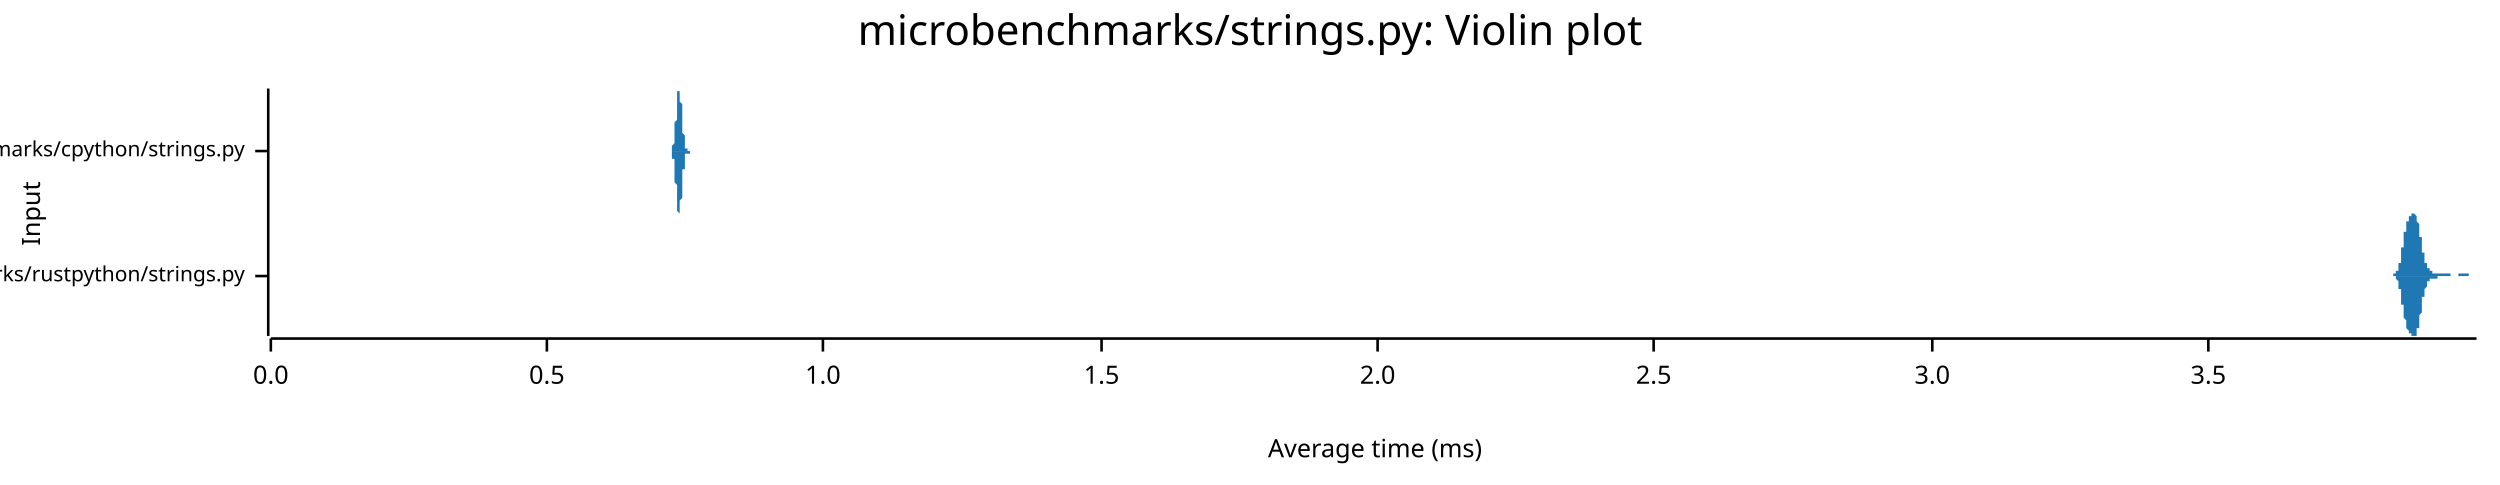
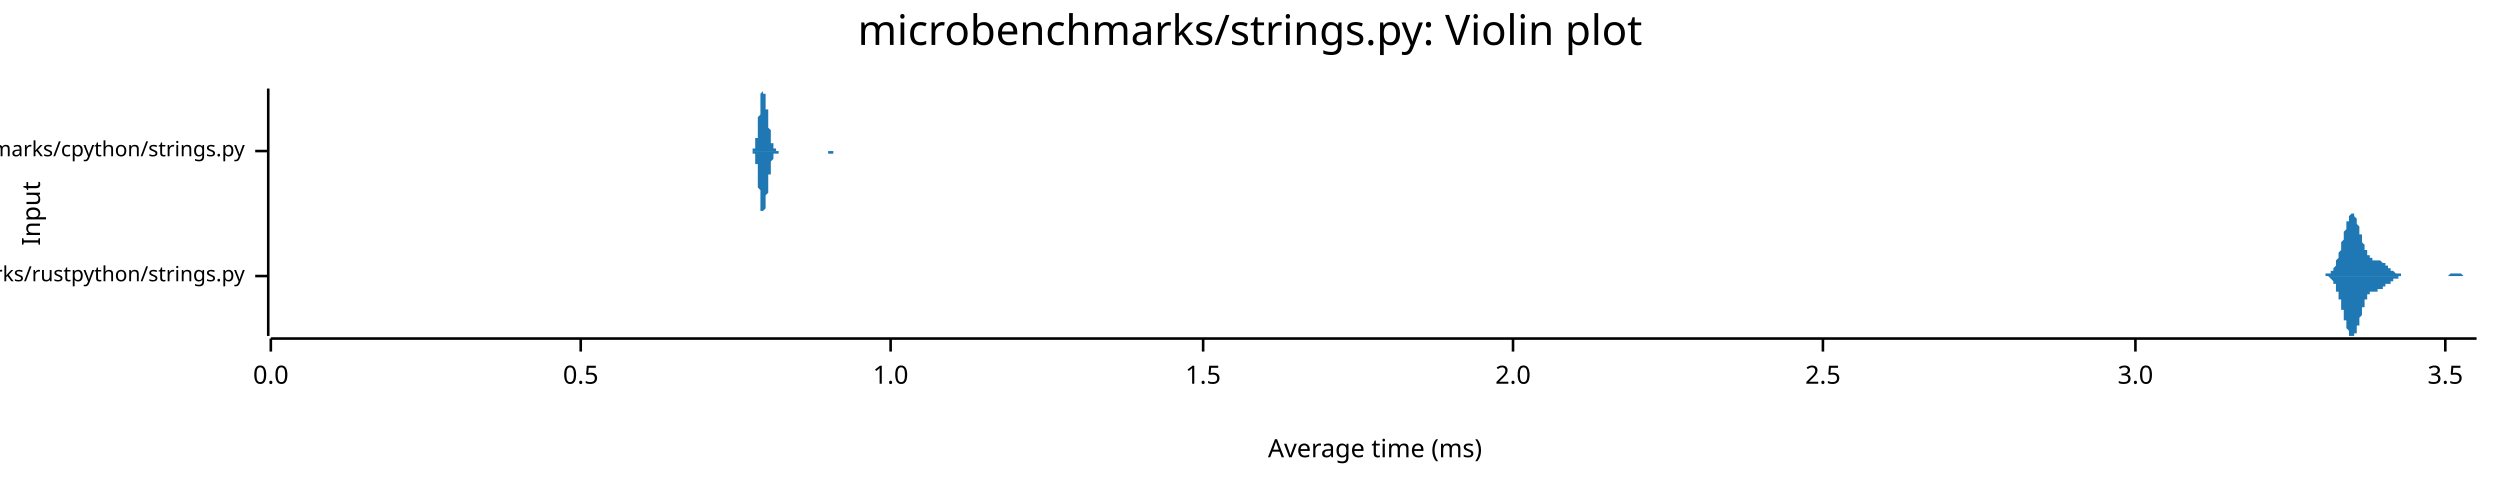
<svg xmlns="http://www.w3.org/2000/svg" width="960" height="186" viewBox="0 0 960 186">
  <text x="480" y="5" dy="0.76em" text-anchor="middle" font-family="sans-serif" font-size="16.129" opacity="1" fill="#000000">
microbenchmarks/strings.py: Violin plot
</text>
  <text x="8" y="82" dy="0.76em" text-anchor="middle" font-family="sans-serif" font-size="9.677" opacity="1" fill="#000000" transform="rotate(270, 8, 82)">
Input
</text>
  <text x="528" y="178" dy="-0.5ex" text-anchor="middle" font-family="sans-serif" font-size="9.677" opacity="1" fill="#000000">
Average time (ms)
</text>
  <polyline fill="none" opacity="1" stroke="#000000" stroke-width="1" points="103,34 103,129 " />
  <text x="94" y="106" dy="0.5ex" text-anchor="end" font-family="sans-serif" font-size="8.065" opacity="1" fill="#000000">
microbenchmarks/rustpython/strings.py
</text>
  <polyline fill="none" opacity="1" stroke="#000000" stroke-width="1" points="98,106 103,106 " />
  <text x="94" y="58" dy="0.5ex" text-anchor="end" font-family="sans-serif" font-size="8.065" opacity="1" fill="#000000">
microbenchmarks/cpython/strings.py
</text>
  <polyline fill="none" opacity="1" stroke="#000000" stroke-width="1" points="98,58 103,58 " />
  <polyline fill="none" opacity="1" stroke="#000000" stroke-width="1" points="104,130 951,130 " />
  <text x="104" y="140" dy="0.76em" text-anchor="middle" font-family="sans-serif" font-size="9.677" opacity="1" fill="#000000">
0.0
</text>
  <polyline fill="none" opacity="1" stroke="#000000" stroke-width="1" points="104,130 104,135 " />
-   <text x="210" y="140" dy="0.76em" text-anchor="middle" font-family="sans-serif" font-size="9.677" opacity="1" fill="#000000">
+   <text x="223" y="140" dy="0.76em" text-anchor="middle" font-family="sans-serif" font-size="9.677" opacity="1" fill="#000000">
0.5
</text>
-   <polyline fill="none" opacity="1" stroke="#000000" stroke-width="1" points="210,130 210,135 " />
-   <text x="316" y="140" dy="0.76em" text-anchor="middle" font-family="sans-serif" font-size="9.677" opacity="1" fill="#000000">
+   <polyline fill="none" opacity="1" stroke="#000000" stroke-width="1" points="223,130 223,135 " />
+   <text x="342" y="140" dy="0.76em" text-anchor="middle" font-family="sans-serif" font-size="9.677" opacity="1" fill="#000000">
1.0
</text>
-   <polyline fill="none" opacity="1" stroke="#000000" stroke-width="1" points="316,130 316,135 " />
-   <text x="423" y="140" dy="0.76em" text-anchor="middle" font-family="sans-serif" font-size="9.677" opacity="1" fill="#000000">
+   <polyline fill="none" opacity="1" stroke="#000000" stroke-width="1" points="342,130 342,135 " />
+   <text x="462" y="140" dy="0.76em" text-anchor="middle" font-family="sans-serif" font-size="9.677" opacity="1" fill="#000000">
1.5
</text>
-   <polyline fill="none" opacity="1" stroke="#000000" stroke-width="1" points="423,130 423,135 " />
-   <text x="529" y="140" dy="0.76em" text-anchor="middle" font-family="sans-serif" font-size="9.677" opacity="1" fill="#000000">
+   <polyline fill="none" opacity="1" stroke="#000000" stroke-width="1" points="462,130 462,135 " />
+   <text x="581" y="140" dy="0.76em" text-anchor="middle" font-family="sans-serif" font-size="9.677" opacity="1" fill="#000000">
2.0
</text>
-   <polyline fill="none" opacity="1" stroke="#000000" stroke-width="1" points="529,130 529,135 " />
-   <text x="635" y="140" dy="0.76em" text-anchor="middle" font-family="sans-serif" font-size="9.677" opacity="1" fill="#000000">
+   <polyline fill="none" opacity="1" stroke="#000000" stroke-width="1" points="581,130 581,135 " />
+   <text x="700" y="140" dy="0.76em" text-anchor="middle" font-family="sans-serif" font-size="9.677" opacity="1" fill="#000000">
2.5
</text>
-   <polyline fill="none" opacity="1" stroke="#000000" stroke-width="1" points="635,130 635,135 " />
-   <text x="742" y="140" dy="0.76em" text-anchor="middle" font-family="sans-serif" font-size="9.677" opacity="1" fill="#000000">
+   <polyline fill="none" opacity="1" stroke="#000000" stroke-width="1" points="700,130 700,135 " />
+   <text x="820" y="140" dy="0.76em" text-anchor="middle" font-family="sans-serif" font-size="9.677" opacity="1" fill="#000000">
3.0
</text>
-   <polyline fill="none" opacity="1" stroke="#000000" stroke-width="1" points="742,130 742,135 " />
-   <text x="848" y="140" dy="0.76em" text-anchor="middle" font-family="sans-serif" font-size="9.677" opacity="1" fill="#000000">
+   <polyline fill="none" opacity="1" stroke="#000000" stroke-width="1" points="820,130 820,135 " />
+   <text x="939" y="140" dy="0.76em" text-anchor="middle" font-family="sans-serif" font-size="9.677" opacity="1" fill="#000000">
3.5
</text>
-   <polyline fill="none" opacity="1" stroke="#000000" stroke-width="1" points="848,130 848,135 " />
-   <polygon opacity="1" fill="#1F78B4" points="918,106 918,106 918,106 918,106 918,106 918,106 918,106 918,106 918,106 918,106 918,106 918,106 919,106 919,106 919,106 919,106 919,106 919,106 919,106 919,106 919,106 919,106 919,106 919,105 919,105 919,105 919,105 920,105 920,105 920,105 920,105 920,105 920,105 920,105 920,105 920,105 920,105 920,105 920,104 920,104 920,104 920,104 921,104 921,104 921,104 921,103 921,103 921,103 921,103 921,103 921,102 921,102 921,102 921,102 921,101 921,101 921,101 922,101 922,100 922,100 922,100 922,99 922,99 922,98 922,98 922,98 922,97 922,97 922,97 922,96 922,96 922,95 922,95 923,95 923,94 923,94 923,93 923,93 923,92 923,92 923,92 923,91 923,91 923,90 923,90 923,90 923,89 923,89 924,89 924,88 924,88 924,88 924,87 924,87 924,87 924,87 924,86 924,86 924,86 924,86 924,85 924,85 924,85 925,85 925,85 925,85 925,84 925,84 925,84 925,84 925,84 925,84 925,84 925,84 925,83 925,83 925,83 925,83 926,83 926,83 926,83 926,83 926,83 926,83 926,83 926,83 926,82 926,82 926,82 926,82 926,82 926,82 926,82 926,82 927,82 927,82 927,82 927,82 927,82 927,82 927,82 927,82 927,82 927,82 927,82 927,82 927,82 927,82 927,82 928,83 928,83 928,83 928,83 928,83 928,83 928,84 928,84 928,84 928,84 928,84 928,85 928,85 928,85 928,85 929,86 929,86 929,86 929,87 929,87 929,87 929,88 929,88 929,89 929,89 929,89 929,90 929,90 929,91 929,91 930,91 930,92 930,92 930,93 930,93 930,93 930,94 930,94 930,95 930,95 930,95 930,96 930,96 930,96 930,97 930,97 931,97 931,98 931,98 931,98 931,99 931,99 931,99 931,99 931,100 931,100 931,100 931,100 931,101 931,101 931,101 932,101 932,101 932,101 932,102 932,102 932,102 932,102 932,102 932,102 932,102 932,103 932,103 932,103 932,103 932,103 933,103 933,103 933,103 933,103 933,103 933,104 933,104 933,104 933,104 933,104 933,104 933,104 933,104 933,104 933,104 934,104 934,104 934,104 934,104 934,104 934,104 934,104 934,104 934,104 934,104 934,104 934,104 934,105 934,105 934,105 934,105 935,105 935,105 935,105 935,105 935,105 935,105 935,105 935,105 935,105 935,105 935,105 935,105 935,105 935,105 935,105 936,105 936,105 936,105 936,105 936,105 936,105 936,105 936,105 936,105 936,105 936,105 936,105 936,105 936,105 936,105 937,105 937,105 937,105 937,105 937,105 937,105 937,105 937,105 937,105 937,105 937,105 937,105 937,105 937,105 937,105 938,105 938,105 938,105 938,105 938,105 938,105 938,105 938,105 938,105 938,105 938,105 938,105 938,105 938,105 938,105 938,105 939,105 939,105 939,105 939,105 939,105 939,105 939,105 939,105 939,105 939,105 939,105 939,105 939,105 939,105 939,105 940,105 940,105 940,105 940,105 940,105 940,105 940,105 940,105 940,105 940,105 940,105 940,105 940,105 940,105 940,105 941,105 941,105 941,105 941,105 941,105 941,105 941,105 941,105 941,105 941,106 941,106 941,106 941,106 941,106 941,106 942,106 942,106 942,106 942,106 942,106 942,106 942,106 942,106 942,106 942,106 942,106 942,106 942,106 942,106 942,106 943,106 943,106 943,106 943,106 943,106 943,106 943,106 943,106 943,106 943,106 943,106 943,106 943,106 943,106 943,106 943,106 944,106 944,106 944,106 944,106 944,106 944,106 944,106 944,106 944,106 944,106 944,106 944,106 944,106 944,106 944,105 945,105 945,105 945,105 945,105 945,105 945,105 945,105 945,105 945,105 945,105 945,105 945,105 945,105 945,105 945,105 946,105 946,105 946,105 946,105 946,105 946,105 946,105 946,105 946,105 946,105 946,105 946,105 946,105 946,105 946,105 947,105 947,105 947,105 947,105 947,105 947,105 947,105 947,105 947,105 947,105 947,105 947,105 947,105 947,105 947,105 947,105 948,105 948,105 948,105 948,105 948,105 948,106 948,106 948,106 948,106 948,106 948,106 948,106 948,106 948,106 948,106 949,106 949,106 949,106 949,106 949,106 949,106 949,106 949,106 949,106 949,106 949,106 949,106 949,106 949,106 949,106 950,106 950,106 950,106 950,106 950,106 950,106 950,106 950,106 950,106 950,106 950,106 950,106 950,106 950,106 950,106 951,106 951,106 918,106 " />
-   <polygon opacity="1" fill="#1F78B4" points="918,106 918,106 918,106 918,106 918,106 918,106 918,106 918,106 918,106 918,106 918,106 918,106 919,106 919,106 919,106 919,106 919,106 919,106 919,106 919,106 919,106 919,106 919,106 919,106 919,106 919,106 919,106 920,106 920,106 920,106 920,106 920,106 920,106 920,107 920,107 920,107 920,107 920,107 920,107 920,107 920,107 920,107 921,108 921,108 921,108 921,108 921,108 921,108 921,109 921,109 921,109 921,109 921,110 921,110 921,110 921,110 921,111 922,111 922,111 922,112 922,112 922,112 922,113 922,113 922,113 922,114 922,114 922,115 922,115 922,115 922,116 922,116 922,117 923,117 923,117 923,118 923,118 923,119 923,119 923,119 923,120 923,120 923,121 923,121 923,121 923,122 923,122 923,122 924,123 924,123 924,123 924,124 924,124 924,124 924,125 924,125 924,125 924,125 924,126 924,126 924,126 924,126 924,126 925,127 925,127 925,127 925,127 925,127 925,127 925,127 925,128 925,128 925,128 925,128 925,128 925,128 925,128 925,128 926,128 926,129 926,129 926,129 926,129 926,129 926,129 926,129 926,129 926,129 926,129 926,129 926,129 926,129 926,129 926,129 927,129 927,129 927,129 927,129 927,129 927,129 927,129 927,129 927,129 927,129 927,129 927,129 927,129 927,129 927,129 928,129 928,129 928,129 928,129 928,128 928,128 928,128 928,128 928,128 928,127 928,127 928,127 928,127 928,126 928,126 929,126 929,125 929,125 929,125 929,124 929,124 929,124 929,123 929,123 929,123 929,122 929,122 929,121 929,121 929,121 930,120 930,120 930,119 930,119 930,119 930,118 930,118 930,117 930,117 930,117 930,116 930,116 930,115 930,115 930,115 930,114 931,114 931,114 931,114 931,113 931,113 931,113 931,112 931,112 931,112 931,112 931,111 931,111 931,111 931,111 931,111 932,110 932,110 932,110 932,110 932,110 932,110 932,109 932,109 932,109 932,109 932,109 932,109 932,109 932,109 932,108 933,108 933,108 933,108 933,108 933,108 933,108 933,108 933,108 933,108 933,108 933,108 933,108 933,108 933,108 933,107 934,107 934,107 934,107 934,107 934,107 934,107 934,107 934,107 934,107 934,107 934,107 934,107 934,107 934,107 934,107 934,107 935,107 935,107 935,107 935,107 935,107 935,107 935,107 935,107 935,107 935,107 935,107 935,107 935,107 935,107 935,107 936,107 936,107 936,107 936,107 936,107 936,107 936,107 936,106 936,106 936,106 936,106 936,106 936,106 936,106 936,106 937,106 937,106 937,106 937,106 937,106 937,106 937,106 937,106 937,106 937,106 937,106 937,106 937,106 937,106 937,106 938,106 938,106 938,106 938,106 938,106 938,106 938,106 938,106 938,106 938,106 938,106 938,106 938,106 938,106 938,106 938,106 939,106 939,106 939,106 939,106 939,106 939,106 939,106 939,106 939,106 939,106 939,106 939,106 939,106 939,106 939,106 940,106 940,106 940,106 940,106 940,106 940,106 940,106 940,106 940,106 940,106 940,106 940,106 940,106 940,106 940,106 941,106 941,106 941,106 941,106 941,106 941,106 941,106 941,106 941,106 941,106 941,106 941,106 941,106 941,106 941,106 942,106 942,106 942,106 942,106 942,106 942,106 942,106 942,106 942,106 942,106 942,106 942,106 942,106 942,106 942,106 943,106 943,106 943,106 943,106 943,106 943,106 943,106 943,106 943,106 943,106 943,106 943,106 943,106 943,106 943,106 943,106 944,106 944,106 944,106 944,106 944,106 944,106 944,106 944,106 944,106 944,106 944,106 944,106 944,106 944,106 944,106 945,106 945,106 945,106 945,106 945,106 945,106 945,106 945,106 945,106 945,106 945,106 945,106 945,106 945,106 945,106 946,106 946,106 946,106 946,106 946,106 946,106 946,106 946,106 946,106 946,106 946,106 946,106 946,106 946,106 946,106 947,106 947,106 947,106 947,106 947,106 947,106 947,106 947,106 947,106 947,106 947,106 947,106 947,106 947,106 947,106 947,106 948,106 948,106 948,106 948,106 948,106 948,106 948,106 948,106 948,106 948,106 948,106 948,106 948,106 948,106 948,106 949,106 949,106 949,106 949,106 949,106 949,106 949,106 949,106 949,106 949,106 949,106 949,106 949,106 949,106 949,106 950,106 950,106 950,106 950,106 950,106 950,106 950,106 950,106 950,106 950,106 950,106 950,106 950,106 950,106 950,106 951,106 951,106 918,106 " />
-   <polygon opacity="1" fill="#1F78B4" points="257,58 257,58 257,58 257,58 257,58 257,58 257,58 257,58 257,58 257,58 257,58 257,58 257,58 258,58 258,58 258,58 258,58 258,58 258,58 258,58 258,58 258,57 258,57 258,57 258,57 258,57 258,57 258,56 258,56 258,56 259,55 259,55 259,55 259,54 259,54 259,53 259,53 259,52 259,52 259,51 259,50 259,50 259,49 259,48 259,48 259,47 260,46 260,45 260,44 260,44 260,43 260,42 260,41 260,40 260,40 260,39 260,38 260,38 260,37 260,36 260,36 260,35 260,35 261,35 261,35 261,35 261,34 261,35 261,35 261,35 261,35 261,35 261,36 261,36 261,37 261,37 261,38 261,39 261,39 262,40 262,41 262,42 262,42 262,43 262,44 262,45 262,46 262,46 262,47 262,48 262,49 262,49 262,50 262,51 262,51 263,52 263,52 263,53 263,53 263,54 263,54 263,55 263,55 263,55 263,56 263,56 263,56 263,56 263,57 263,57 263,57 263,57 264,57 264,57 264,57 264,57 264,58 264,58 264,58 264,58 264,58 264,58 264,58 264,58 264,58 264,58 264,58 264,58 265,58 265,58 265,58 265,58 265,58 265,58 265,58 265,58 265,58 265,58 265,58 265,58 265,58 265,58 265,58 265,58 265,58 266,58 266,58 266,58 266,58 266,58 266,58 266,58 266,58 266,58 266,58 266,58 266,58 266,58 266,58 266,58 266,58 267,58 267,58 267,58 267,58 267,58 267,58 267,58 267,58 267,58 267,58 267,58 267,58 267,58 267,58 267,58 267,58 268,58 268,58 268,58 268,58 268,58 268,58 268,58 268,58 268,58 268,58 268,58 268,58 268,58 268,58 268,58 268,58 268,58 269,58 269,58 269,58 269,58 269,58 269,58 269,58 269,58 269,58 269,58 269,58 269,58 269,58 269,58 269,58 269,58 270,58 270,58 270,58 270,58 270,58 270,58 270,58 270,58 270,58 270,58 270,58 270,58 270,58 270,58 270,58 270,58 271,58 271,58 271,58 271,58 271,58 271,58 271,58 271,58 271,58 271,58 271,58 271,58 271,58 271,58 271,58 271,58 271,58 272,58 272,58 272,58 272,58 272,58 272,58 272,58 272,58 272,58 272,58 272,58 272,58 272,58 272,58 272,58 272,58 273,58 273,58 273,58 273,58 273,58 273,58 273,58 273,58 273,58 273,58 273,58 273,58 273,58 273,58 273,58 273,58 273,58 274,58 274,58 274,58 274,58 274,58 274,58 274,58 274,58 274,58 274,58 274,58 274,58 274,58 274,58 274,58 274,58 275,58 275,58 275,58 275,58 275,58 275,58 275,58 275,58 275,58 275,58 275,58 275,58 275,58 275,58 275,58 275,58 276,58 276,58 276,58 276,58 276,58 276,58 276,58 276,58 276,58 276,58 276,58 276,58 276,58 276,58 276,58 276,58 276,58 277,58 277,58 277,58 277,58 277,58 277,58 277,58 277,58 277,58 277,58 277,58 277,58 277,58 277,58 277,58 277,58 278,58 278,58 278,58 278,58 278,58 278,58 278,58 278,58 278,58 278,58 278,58 278,58 278,58 278,58 278,58 278,58 278,58 279,58 279,58 279,58 279,58 279,58 279,58 279,58 279,58 279,58 279,58 279,58 279,58 279,58 279,58 279,58 279,58 280,58 280,58 280,58 280,58 280,58 280,58 280,58 280,58 280,58 280,58 280,58 280,58 280,58 280,58 280,58 280,58 281,58 281,58 281,58 281,58 281,58 281,58 281,58 281,58 281,58 281,58 281,58 281,58 281,58 281,58 281,58 281,58 281,58 282,58 282,58 282,58 282,58 282,58 282,58 282,58 282,58 282,58 282,58 282,58 282,58 282,58 282,58 282,58 282,58 283,58 283,58 283,58 283,58 283,58 283,58 283,58 283,58 283,58 283,58 283,58 283,58 283,58 283,58 283,58 283,58 283,58 284,58 284,58 284,58 284,58 284,58 284,58 284,58 284,58 284,58 284,58 284,58 284,58 284,58 284,58 284,58 284,58 285,58 285,58 285,58 285,58 285,58 285,58 285,58 285,58 285,58 285,58 285,58 285,58 285,58 285,58 285,58 285,58 286,58 286,58 286,58 286,58 286,58 286,58 286,58 286,58 286,58 286,58 286,58 286,58 286,58 286,58 286,58 286,58 286,58 287,58 287,58 287,58 287,58 287,58 287,58 287,58 287,58 287,58 287,58 287,58 287,58 257,58 " />
-   <polygon opacity="1" fill="#1F78B4" points="257,58 257,58 257,58 257,58 257,58 257,58 257,58 257,58 257,58 257,58 257,58 257,58 257,58 258,58 258,59 258,59 258,59 258,59 258,59 258,59 258,59 258,59 258,59 258,59 258,60 258,60 258,60 258,60 258,60 258,61 259,61 259,61 259,62 259,62 259,63 259,63 259,64 259,64 259,65 259,65 259,66 259,67 259,67 259,68 259,69 259,70 260,71 260,71 260,72 260,73 260,74 260,75 260,75 260,76 260,77 260,78 260,78 260,79 260,80 260,80 260,81 260,81 260,81 261,82 261,82 261,82 261,82 261,82 261,82 261,82 261,81 261,81 261,81 261,80 261,80 261,79 261,79 261,78 261,77 262,76 262,76 262,75 262,74 262,73 262,72 262,72 262,71 262,70 262,69 262,69 262,68 262,67 262,66 262,66 262,65 263,65 263,64 263,63 263,63 263,63 263,62 263,62 263,61 263,61 263,61 263,61 263,60 263,60 263,60 263,60 263,60 263,59 264,59 264,59 264,59 264,59 264,59 264,59 264,59 264,59 264,59 264,59 264,59 264,59 264,59 264,59 264,59 264,59 265,59 265,59 265,58 265,58 265,58 265,58 265,58 265,58 265,58 265,58 265,58 265,58 265,58 265,58 265,58 265,58 265,58 266,58 266,58 266,58 266,58 266,58 266,58 266,58 266,58 266,58 266,58 266,58 266,58 266,58 266,58 266,58 266,58 267,58 267,58 267,58 267,58 267,58 267,58 267,58 267,58 267,58 267,58 267,58 267,58 267,58 267,58 267,58 267,58 268,58 268,58 268,58 268,59 268,59 268,59 268,59 268,59 268,58 268,58 268,58 268,58 268,58 268,58 268,58 268,58 268,58 269,58 269,58 269,58 269,58 269,58 269,58 269,58 269,58 269,58 269,58 269,58 269,58 269,58 269,58 269,58 269,58 270,58 270,58 270,58 270,58 270,58 270,58 270,58 270,58 270,58 270,58 270,58 270,58 270,58 270,58 270,58 270,58 271,58 271,58 271,58 271,58 271,58 271,58 271,58 271,58 271,58 271,58 271,58 271,58 271,58 271,58 271,58 271,58 271,58 272,58 272,58 272,58 272,58 272,58 272,58 272,58 272,58 272,58 272,58 272,58 272,58 272,58 272,58 272,58 272,58 273,58 273,58 273,58 273,58 273,58 273,58 273,58 273,58 273,58 273,58 273,58 273,58 273,58 273,58 273,58 273,58 273,58 274,58 274,58 274,58 274,58 274,58 274,58 274,58 274,58 274,58 274,58 274,58 274,58 274,58 274,58 274,58 274,58 275,58 275,58 275,58 275,58 275,58 275,58 275,58 275,58 275,58 275,58 275,58 275,58 275,58 275,58 275,58 275,58 276,58 276,58 276,58 276,58 276,58 276,58 276,58 276,58 276,58 276,58 276,58 276,58 276,58 276,58 276,58 276,58 276,58 277,58 277,58 277,58 277,58 277,58 277,58 277,58 277,58 277,58 277,58 277,58 277,58 277,58 277,58 277,58 277,58 278,58 278,58 278,58 278,58 278,58 278,58 278,58 278,58 278,58 278,58 278,58 278,58 278,58 278,58 278,58 278,58 278,58 279,58 279,58 279,58 279,58 279,58 279,58 279,58 279,58 279,58 279,58 279,58 279,58 279,58 279,58 279,58 279,58 280,58 280,58 280,58 280,58 280,58 280,58 280,58 280,58 280,58 280,58 280,58 280,58 280,58 280,58 280,58 280,58 281,58 281,58 281,58 281,58 281,58 281,58 281,58 281,58 281,58 281,58 281,58 281,58 281,58 281,58 281,58 281,58 281,58 282,58 282,58 282,58 282,58 282,58 282,58 282,58 282,58 282,58 282,58 282,58 282,58 282,58 282,58 282,58 282,58 283,58 283,58 283,58 283,58 283,58 283,58 283,58 283,58 283,58 283,58 283,58 283,58 283,58 283,58 283,58 283,58 283,58 284,58 284,58 284,58 284,58 284,58 284,58 284,59 284,59 284,59 284,59 284,59 284,58 284,58 284,58 284,58 284,58 285,58 285,58 285,58 285,58 285,58 285,58 285,58 285,58 285,58 285,58 285,58 285,58 285,58 285,58 285,58 285,58 286,58 286,58 286,58 286,58 286,58 286,58 286,58 286,58 286,58 286,58 286,58 286,58 286,58 286,58 286,58 286,58 286,58 287,58 287,58 287,58 287,58 287,58 287,58 287,58 287,58 287,58 287,58 287,58 287,58 257,58 " />
+   <polyline fill="none" opacity="1" stroke="#000000" stroke-width="1" points="939,130 939,135 " />
+   <polygon opacity="1" fill="#1F78B4" points="891,106 891,106 892,106 892,106 892,106 892,106 892,106 892,106 892,106 892,106 893,106 893,106 893,106 893,106 893,106 893,106 893,106 893,105 893,105 894,105 894,105 894,105 894,105 894,105 894,105 894,105 894,105 895,105 895,105 895,105 895,105 895,105 895,104 895,104 895,104 895,104 896,104 896,104 896,104 896,103 896,103 896,103 896,103 896,103 897,102 897,102 897,102 897,101 897,101 897,101 897,101 897,100 897,100 898,99 898,99 898,99 898,98 898,98 898,98 898,97 898,97 899,96 899,96 899,95 899,95 899,94 899,94 899,93 899,93 900,92 900,92 900,91 900,91 900,90 900,90 900,90 900,89 900,89 901,88 901,88 901,87 901,87 901,86 901,86 901,86 901,85 902,85 902,84 902,84 902,84 902,84 902,83 902,83 902,83 902,83 903,82 903,82 903,82 903,82 903,82 903,82 903,82 903,82 904,82 904,82 904,82 904,82 904,83 904,83 904,83 904,83 904,83 905,84 905,84 905,84 905,85 905,85 905,85 905,86 905,86 906,87 906,87 906,87 906,88 906,88 906,89 906,89 906,90 907,90 907,90 907,91 907,91 907,92 907,92 907,93 907,93 907,93 908,94 908,94 908,95 908,95 908,95 908,96 908,96 908,96 909,96 909,97 909,97 909,97 909,97 909,98 909,98 909,98 909,98 910,98 910,99 910,99 910,99 910,99 910,99 910,99 910,99 911,99 911,99 911,99 911,99 911,99 911,100 911,100 911,100 911,100 912,100 912,100 912,100 912,100 912,100 912,100 912,100 912,100 913,100 913,100 913,100 913,100 913,100 913,100 913,100 913,100 914,100 914,100 914,100 914,100 914,100 914,100 914,100 914,100 914,100 915,101 915,101 915,101 915,101 915,101 915,101 915,101 915,101 916,101 916,101 916,101 916,101 916,102 916,102 916,102 916,102 916,102 917,102 917,102 917,102 917,102 917,103 917,103 917,103 917,103 918,103 918,103 918,103 918,103 918,103 918,103 918,104 918,104 918,104 919,104 919,104 919,104 919,104 919,104 919,104 919,104 919,104 920,105 920,105 920,105 920,105 920,105 920,105 920,105 920,105 921,105 921,105 921,105 921,105 921,105 921,105 921,105 921,105 921,105 922,105 922,105 922,105 922,105 922,105 922,105 922,106 922,106 923,106 923,106 923,106 923,106 923,106 923,106 923,106 923,106 923,106 924,106 924,106 924,106 924,106 924,106 924,106 924,106 924,106 925,106 925,106 925,106 925,106 925,106 925,106 925,106 925,106 925,106 926,106 926,106 926,106 926,106 926,106 926,106 926,106 926,106 927,106 927,106 927,106 927,106 927,106 927,106 927,106 927,106 927,106 928,106 928,106 928,106 928,106 928,106 928,106 928,106 928,106 929,106 929,106 929,106 929,106 929,106 929,106 929,106 929,106 930,106 930,106 930,106 930,106 930,106 930,106 930,106 930,106 930,106 931,106 931,106 931,106 931,106 931,106 931,106 931,106 931,106 932,106 932,106 932,106 932,106 932,106 932,106 932,106 932,106 932,106 933,106 933,106 933,106 933,106 933,106 933,106 933,106 933,106 934,106 934,106 934,106 934,106 934,106 934,106 934,106 934,106 934,106 935,106 935,106 935,106 935,106 935,106 935,106 935,106 935,106 936,106 936,106 936,106 936,106 936,106 936,106 936,106 936,106 937,106 937,106 937,106 937,106 937,106 937,106 937,106 937,106 937,106 938,106 938,106 938,106 938,106 938,106 938,106 938,106 938,106 939,106 939,106 939,106 939,106 939,106 939,106 939,106 939,106 939,106 940,106 940,106 940,106 940,106 940,106 940,106 940,106 940,106 941,105 941,105 941,105 941,105 941,105 941,105 941,105 941,105 941,105 942,105 942,105 942,105 942,105 942,105 942,105 942,105 942,105 943,105 943,105 943,105 943,105 943,105 943,105 943,105 943,105 944,105 944,105 944,105 944,105 944,105 944,105 944,105 944,105 944,105 945,105 945,105 945,105 945,105 945,105 945,105 945,105 945,105 946,106 946,106 946,106 946,106 946,106 946,106 946,106 946,106 946,106 947,106 947,106 947,106 947,106 947,106 947,106 947,106 947,106 948,106 948,106 948,106 948,106 948,106 948,106 948,106 948,106 948,106 949,106 949,106 949,106 949,106 949,106 949,106 949,106 949,106 950,106 950,106 950,106 950,106 950,106 950,106 950,106 950,106 951,106 951,106 891,106 " />
+   <polygon opacity="1" fill="#1F78B4" points="891,106 891,106 892,106 892,106 892,106 892,106 892,106 892,106 892,106 892,106 893,106 893,106 893,106 893,106 893,106 893,106 893,106 893,106 893,106 894,106 894,106 894,106 894,106 894,106 894,106 894,106 894,106 895,107 895,107 895,107 895,107 895,107 895,107 895,107 895,107 895,107 896,108 896,108 896,108 896,108 896,108 896,109 896,109 896,109 897,109 897,109 897,110 897,110 897,110 897,111 897,111 897,111 897,112 898,112 898,112 898,113 898,113 898,114 898,114 898,114 898,115 899,115 899,116 899,116 899,117 899,117 899,118 899,118 899,119 900,119 900,120 900,120 900,121 900,121 900,122 900,122 900,122 900,123 901,123 901,124 901,124 901,125 901,125 901,126 901,126 901,126 902,127 902,127 902,127 902,128 902,128 902,128 902,128 902,129 902,129 903,129 903,129 903,129 903,129 903,129 903,129 903,129 903,129 904,129 904,129 904,129 904,129 904,129 904,129 904,129 904,128 904,128 905,128 905,128 905,127 905,127 905,127 905,126 905,126 905,125 906,125 906,125 906,124 906,124 906,123 906,123 906,122 906,122 907,121 907,121 907,121 907,120 907,120 907,119 907,119 907,118 907,118 908,118 908,117 908,117 908,117 908,116 908,116 908,116 908,115 909,115 909,115 909,115 909,114 909,114 909,114 909,114 909,113 909,113 910,113 910,113 910,113 910,113 910,113 910,113 910,112 910,112 911,112 911,112 911,112 911,112 911,112 911,112 911,112 911,112 911,112 912,112 912,112 912,112 912,112 912,112 912,112 912,112 912,112 913,112 913,112 913,112 913,112 913,112 913,112 913,112 913,111 914,111 914,111 914,111 914,111 914,111 914,111 914,111 914,111 914,111 915,111 915,111 915,111 915,111 915,111 915,111 915,110 915,110 916,110 916,110 916,110 916,110 916,110 916,110 916,110 916,110 916,109 917,109 917,109 917,109 917,109 917,109 917,109 917,109 917,109 918,109 918,108 918,108 918,108 918,108 918,108 918,108 918,108 918,108 919,108 919,108 919,107 919,107 919,107 919,107 919,107 919,107 920,107 920,107 920,107 920,107 920,107 920,107 920,107 920,107 921,107 921,106 921,106 921,106 921,106 921,106 921,106 921,106 921,106 922,106 922,106 922,106 922,106 922,106 922,106 922,106 922,106 923,106 923,106 923,106 923,106 923,106 923,106 923,106 923,106 923,106 924,106 924,106 924,106 924,106 924,106 924,106 924,106 924,106 925,106 925,106 925,106 925,106 925,106 925,106 925,106 925,106 925,106 926,106 926,106 926,106 926,106 926,106 926,106 926,106 926,106 927,106 927,106 927,106 927,106 927,106 927,106 927,106 927,106 927,106 928,106 928,106 928,106 928,106 928,106 928,106 928,106 928,106 929,106 929,106 929,106 929,106 929,106 929,106 929,106 929,106 930,106 930,106 930,106 930,106 930,106 930,106 930,106 930,106 930,106 931,106 931,106 931,106 931,106 931,106 931,106 931,106 931,106 932,106 932,106 932,106 932,106 932,106 932,106 932,106 932,106 932,106 933,106 933,106 933,106 933,106 933,106 933,106 933,106 933,106 934,106 934,106 934,106 934,106 934,106 934,106 934,106 934,106 934,106 935,106 935,106 935,106 935,106 935,106 935,106 935,106 935,106 936,106 936,106 936,106 936,106 936,106 936,106 936,106 936,106 937,106 937,106 937,106 937,106 937,106 937,106 937,106 937,106 937,106 938,106 938,106 938,106 938,106 938,106 938,106 938,106 938,106 939,106 939,106 939,106 939,106 939,106 939,106 939,106 939,106 939,106 940,106 940,106 940,106 940,106 940,106 940,106 940,106 940,106 941,106 941,106 941,106 941,106 941,106 941,106 941,106 941,106 941,106 942,106 942,106 942,106 942,106 942,106 942,106 942,106 942,106 943,106 943,106 943,106 943,106 943,106 943,106 943,106 943,106 944,106 944,106 944,106 944,106 944,106 944,106 944,106 944,106 944,106 945,106 945,106 945,106 945,106 945,106 945,106 945,106 945,106 946,106 946,106 946,106 946,106 946,106 946,106 946,106 946,106 946,106 947,106 947,106 947,106 947,106 947,106 947,106 947,106 947,106 948,106 948,106 948,106 948,106 948,106 948,106 948,106 948,106 948,106 949,106 949,106 949,106 949,106 949,106 949,106 949,106 949,106 950,106 950,106 950,106 950,106 950,106 950,106 950,106 950,106 951,106 951,106 891,106 " />
+   <polygon opacity="1" fill="#1F78B4" points="288,58 288,58 288,58 289,58 289,58 289,58 289,58 289,58 289,58 289,58 289,58 289,58 289,58 289,58 289,58 289,58 289,58 289,57 290,57 290,57 290,57 290,57 290,57 290,57 290,56 290,56 290,56 290,55 290,55 290,55 290,54 290,54 290,53 291,53 291,53 291,52 291,51 291,51 291,50 291,50 291,49 291,48 291,47 291,47 291,46 291,45 291,45 292,44 292,43 292,42 292,42 292,41 292,40 292,40 292,39 292,38 292,38 292,37 292,37 292,36 292,36 292,36 293,35 293,35 293,35 293,35 293,35 293,35 293,34 293,35 293,35 293,35 293,35 293,35 293,35 293,36 293,36 294,36 294,36 294,37 294,37 294,38 294,38 294,38 294,39 294,39 294,40 294,40 294,41 294,41 294,42 295,42 295,43 295,43 295,44 295,44 295,45 295,45 295,46 295,46 295,47 295,47 295,48 295,48 295,49 295,49 296,50 296,50 296,51 296,51 296,52 296,52 296,52 296,53 296,53 296,53 296,54 296,54 296,54 296,55 296,55 297,55 297,55 297,56 297,56 297,56 297,56 297,56 297,56 297,57 297,57 297,57 297,57 297,57 297,57 298,57 298,57 298,57 298,57 298,57 298,58 298,58 298,58 298,58 298,58 298,58 298,58 298,58 298,58 298,58 299,58 299,58 299,58 299,58 299,58 299,58 299,58 299,58 299,58 299,58 299,58 299,58 299,58 299,58 299,58 300,58 300,58 300,58 300,58 300,58 300,58 300,58 300,58 300,58 300,58 300,58 300,58 300,58 300,58 301,58 301,58 301,58 301,58 301,58 301,58 301,58 301,58 301,58 301,58 301,58 301,58 301,58 301,58 301,58 302,58 302,58 302,58 302,58 302,58 302,58 302,58 302,58 302,58 302,58 302,58 302,58 302,58 302,58 302,58 303,58 303,58 303,58 303,58 303,58 303,58 303,58 303,58 303,58 303,58 303,58 303,58 303,58 303,58 304,58 304,58 304,58 304,58 304,58 304,58 304,58 304,58 304,58 304,58 304,58 304,58 304,58 304,58 304,58 305,58 305,58 305,58 305,58 305,58 305,58 305,58 305,58 305,58 305,58 305,58 305,58 305,58 305,58 305,58 306,58 306,58 306,58 306,58 306,58 306,58 306,58 306,58 306,58 306,58 306,58 306,58 306,58 306,58 307,58 307,58 307,58 307,58 307,58 307,58 307,58 307,58 307,58 307,58 307,58 307,58 307,58 307,58 307,58 308,58 308,58 308,58 308,58 308,58 308,58 308,58 308,58 308,58 308,58 308,58 308,58 308,58 308,58 308,58 309,58 309,58 309,58 309,58 309,58 309,58 309,58 309,58 309,58 309,58 309,58 309,58 309,58 309,58 310,58 310,58 310,58 310,58 310,58 310,58 310,58 310,58 310,58 310,58 310,58 310,58 310,58 310,58 310,58 311,58 311,58 311,58 311,58 311,58 311,58 311,58 311,58 311,58 311,58 311,58 311,58 311,58 311,58 311,58 312,58 312,58 312,58 312,58 312,58 312,58 312,58 312,58 312,58 312,58 312,58 312,58 312,58 312,58 313,58 313,58 313,58 313,58 313,58 313,58 313,58 313,58 313,58 313,58 313,58 313,58 313,58 313,58 313,58 314,58 314,58 314,58 314,58 314,58 314,58 314,58 314,58 314,58 314,58 314,58 314,58 314,58 314,58 314,58 315,58 315,58 315,58 315,58 315,58 315,58 315,58 315,58 315,58 315,58 315,58 315,58 315,58 315,58 316,58 316,58 316,58 316,58 316,58 316,58 316,58 316,58 316,58 316,58 316,58 316,58 316,58 316,58 316,58 317,58 317,58 317,58 317,58 317,58 317,58 317,58 317,58 317,58 317,58 317,58 317,58 317,58 317,58 317,58 318,58 318,58 318,58 318,58 318,58 318,58 318,58 318,58 318,58 318,58 318,58 318,58 318,58 318,58 319,58 319,58 319,58 319,58 319,58 319,58 319,58 319,58 319,58 319,58 319,58 319,58 319,58 319,58 319,58 320,58 320,58 320,58 320,58 320,58 320,58 320,58 320,58 320,58 320,58 320,58 320,58 320,58 320,58 320,58 321,58 321,58 321,58 321,58 321,58 321,58 321,58 321,58 321,58 321,58 321,58 321,58 321,58 321,58 322,58 322,58 322,58 322,58 322,58 322,58 322,58 322,58 322,58 322,58 322,58 322,58 322,58 322,58 288,58 " />
+   <polygon opacity="1" fill="#1F78B4" points="288,58 288,58 288,58 289,58 289,58 289,58 289,58 289,58 289,58 289,58 289,59 289,59 289,59 289,59 289,59 289,59 289,59 289,59 290,59 290,59 290,59 290,60 290,60 290,60 290,60 290,60 290,61 290,61 290,61 290,62 290,62 290,63 290,63 291,63 291,64 291,65 291,65 291,66 291,66 291,67 291,68 291,68 291,69 291,70 291,70 291,71 291,72 292,73 292,73 292,74 292,75 292,76 292,76 292,77 292,78 292,78 292,79 292,79 292,80 292,80 292,81 292,81 293,81 293,81 293,82 293,82 293,82 293,82 293,82 293,82 293,82 293,82 293,82 293,81 293,81 293,81 293,81 294,80 294,80 294,80 294,79 294,79 294,78 294,78 294,78 294,77 294,77 294,76 294,76 294,75 294,75 295,74 295,74 295,73 295,73 295,72 295,72 295,71 295,71 295,70 295,70 295,69 295,69 295,68 295,68 295,67 296,67 296,66 296,66 296,65 296,65 296,65 296,64 296,64 296,63 296,63 296,63 296,62 296,62 296,62 296,62 297,61 297,61 297,61 297,61 297,61 297,60 297,60 297,60 297,60 297,60 297,60 297,60 297,59 297,59 298,59 298,59 298,59 298,59 298,59 298,59 298,59 298,59 298,59 298,59 298,59 298,59 298,59 298,59 298,59 299,59 299,59 299,59 299,59 299,58 299,58 299,58 299,58 299,58 299,58 299,58 299,58 299,58 299,58 299,58 300,58 300,58 300,58 300,58 300,58 300,58 300,58 300,58 300,58 300,58 300,58 300,58 300,58 300,58 301,58 301,58 301,58 301,58 301,58 301,58 301,58 301,58 301,58 301,58 301,58 301,58 301,58 301,58 301,58 302,58 302,58 302,58 302,58 302,58 302,58 302,58 302,58 302,58 302,58 302,58 302,58 302,58 302,58 302,58 303,58 303,58 303,58 303,58 303,58 303,58 303,58 303,58 303,58 303,58 303,58 303,58 303,58 303,58 304,58 304,58 304,58 304,58 304,58 304,58 304,58 304,58 304,58 304,58 304,58 304,58 304,58 304,58 304,58 305,58 305,58 305,58 305,58 305,58 305,58 305,58 305,58 305,58 305,58 305,58 305,58 305,58 305,58 305,58 306,58 306,58 306,58 306,58 306,58 306,58 306,58 306,58 306,58 306,58 306,58 306,58 306,58 306,58 307,58 307,58 307,58 307,58 307,58 307,58 307,58 307,58 307,58 307,58 307,58 307,58 307,58 307,58 307,58 308,58 308,58 308,58 308,58 308,58 308,58 308,58 308,58 308,58 308,58 308,58 308,58 308,58 308,58 308,58 309,58 309,58 309,58 309,58 309,58 309,58 309,58 309,58 309,58 309,58 309,58 309,58 309,58 309,58 310,58 310,58 310,58 310,58 310,58 310,58 310,58 310,58 310,58 310,58 310,58 310,58 310,58 310,58 310,58 311,58 311,58 311,58 311,58 311,58 311,58 311,58 311,58 311,58 311,58 311,58 311,58 311,58 311,58 311,58 312,58 312,58 312,58 312,58 312,58 312,58 312,58 312,58 312,58 312,58 312,58 312,58 312,58 312,58 313,58 313,58 313,58 313,58 313,58 313,58 313,58 313,58 313,58 313,58 313,58 313,58 313,58 313,58 313,58 314,58 314,58 314,58 314,58 314,58 314,58 314,58 314,58 314,58 314,58 314,58 314,58 314,58 314,58 314,58 315,58 315,58 315,58 315,58 315,58 315,58 315,58 315,58 315,58 315,58 315,58 315,58 315,58 315,58 316,58 316,58 316,58 316,58 316,58 316,58 316,58 316,58 316,58 316,58 316,58 316,58 316,58 316,58 316,58 317,58 317,58 317,58 317,58 317,58 317,58 317,58 317,58 317,58 317,58 317,58 317,58 317,58 317,58 317,58 318,58 318,58 318,58 318,58 318,58 318,58 318,58 318,59 318,59 318,59 318,59 318,59 318,59 318,59 319,59 319,59 319,59 319,59 319,59 319,59 319,59 319,59 319,59 319,59 319,59 319,59 319,59 319,59 319,59 320,59 320,59 320,58 320,58 320,58 320,58 320,58 320,58 320,58 320,58 320,58 320,58 320,58 320,58 320,58 321,58 321,58 321,58 321,58 321,58 321,58 321,58 321,58 321,58 321,58 321,58 321,58 321,58 321,58 322,58 322,58 322,58 322,58 322,58 322,58 322,58 322,58 322,58 322,58 322,58 322,58 322,58 322,58 288,58 " />
</svg>
